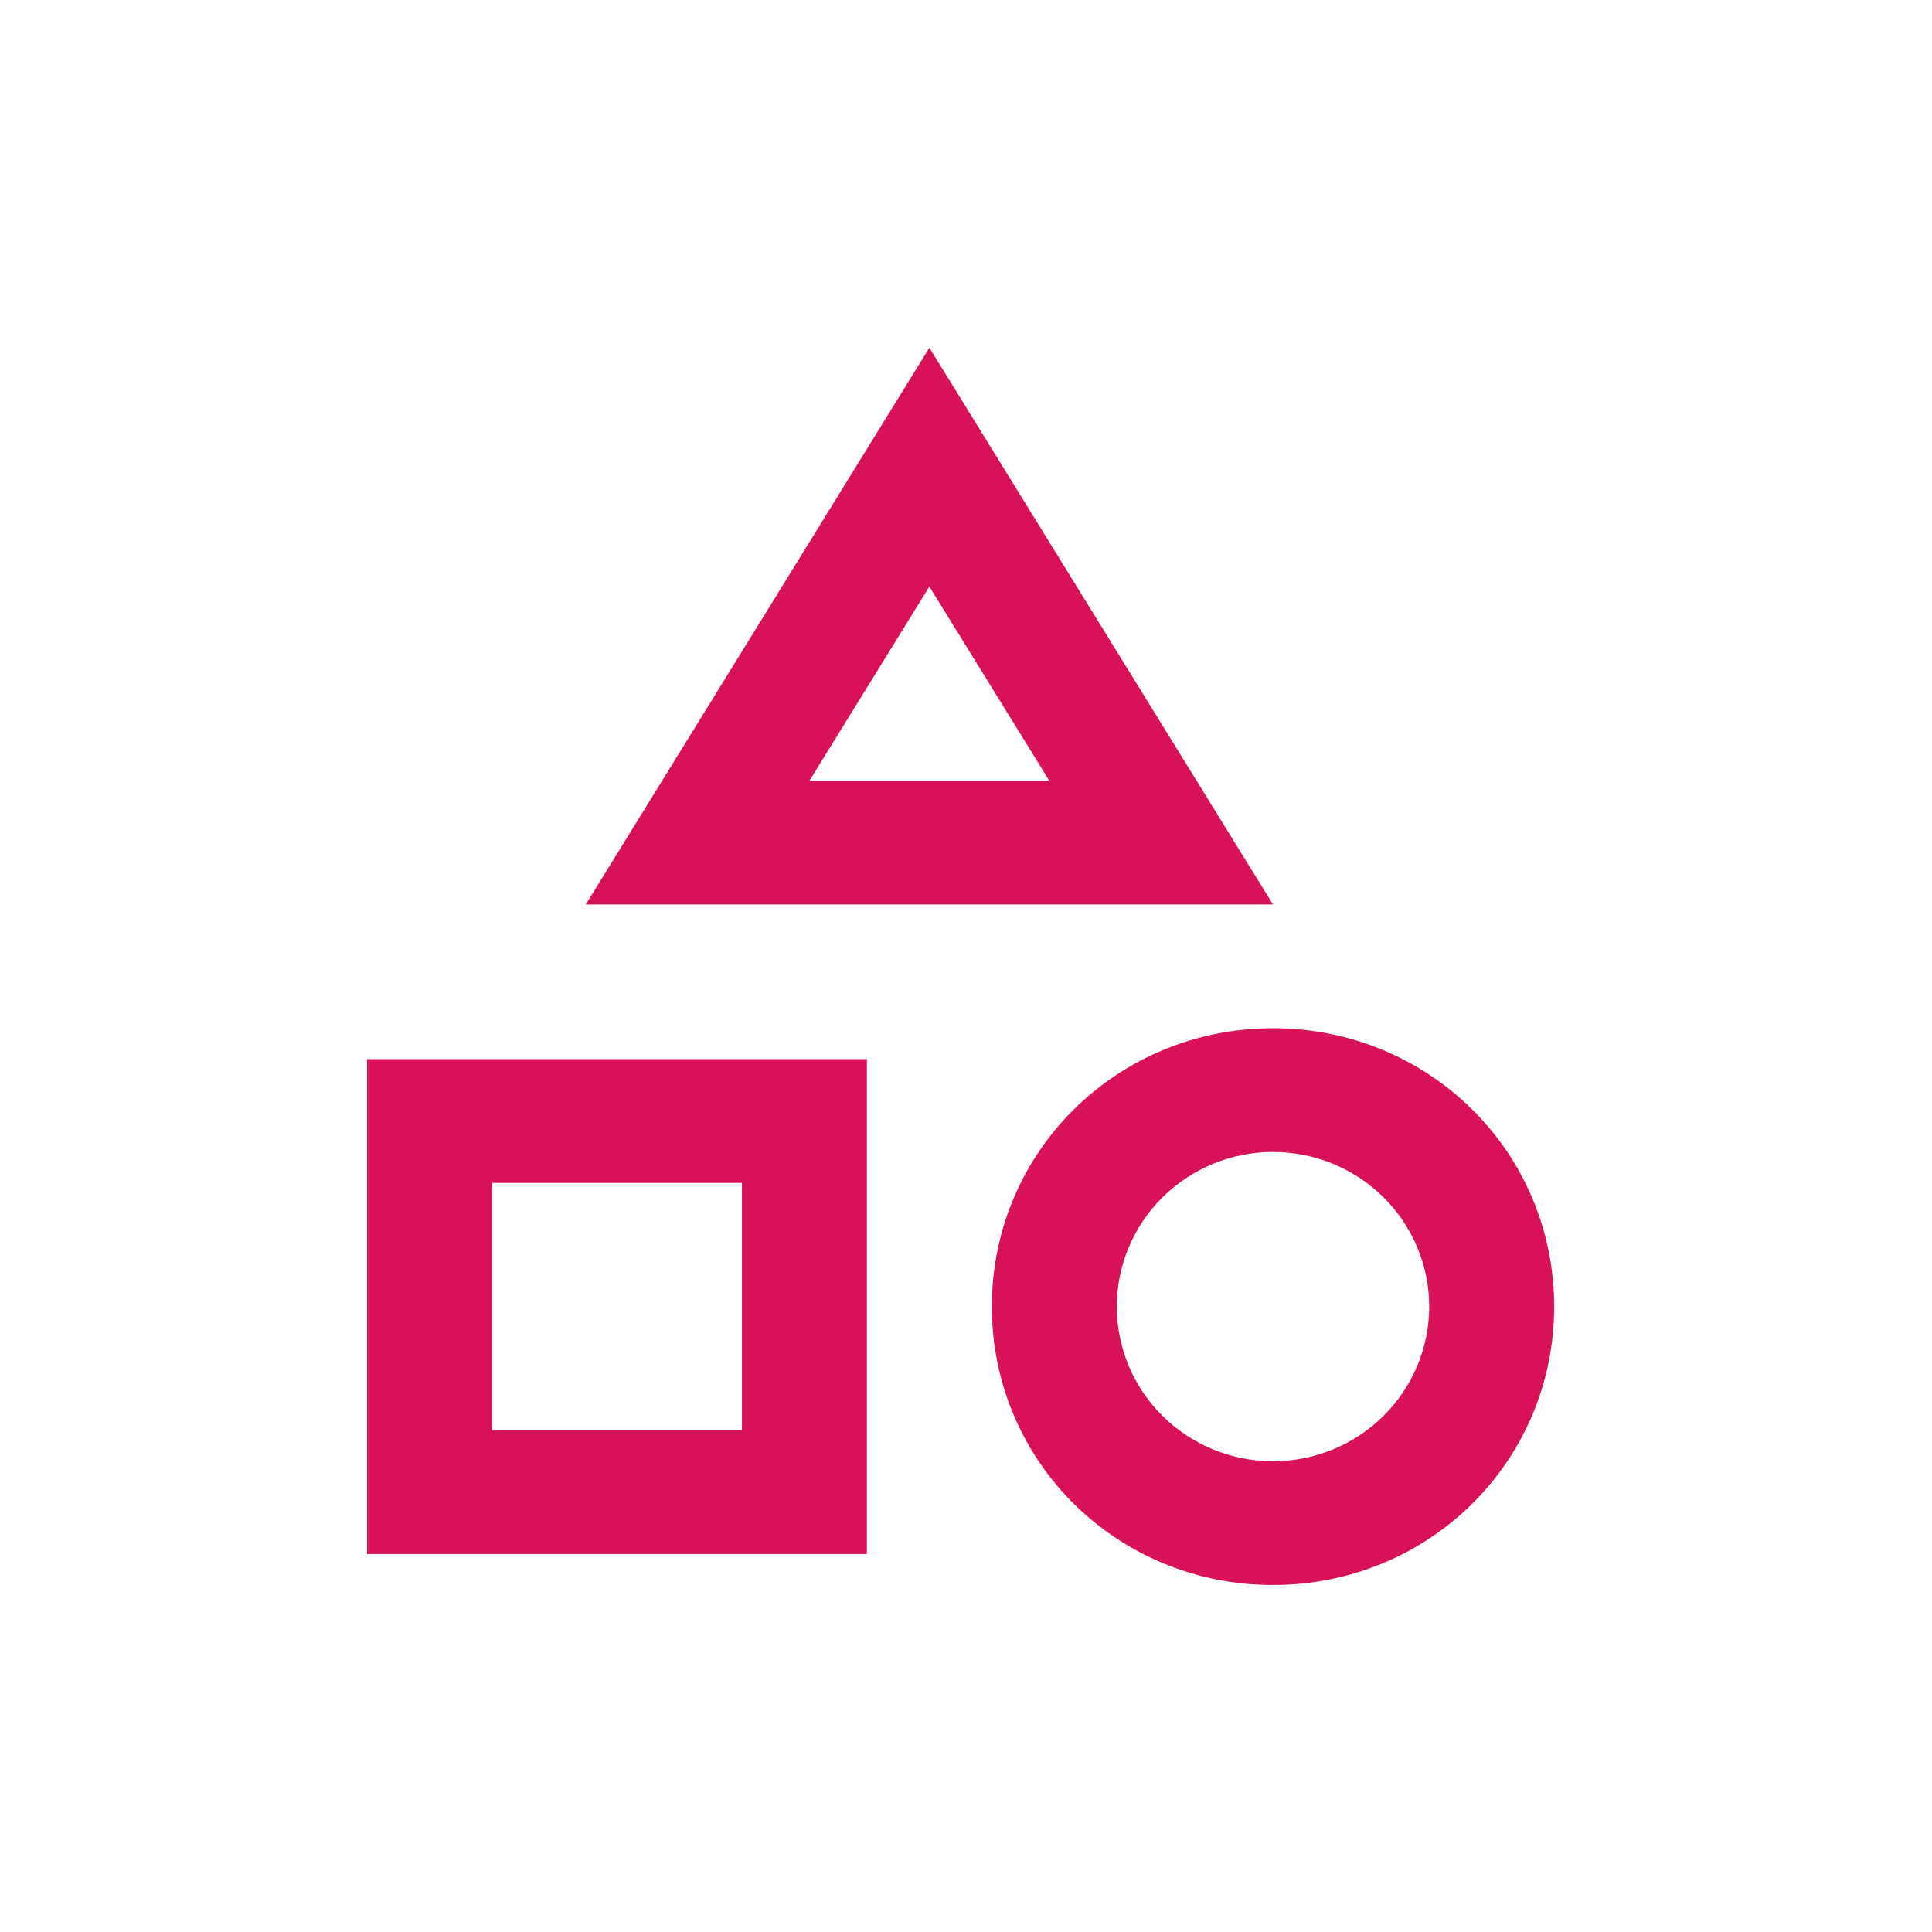
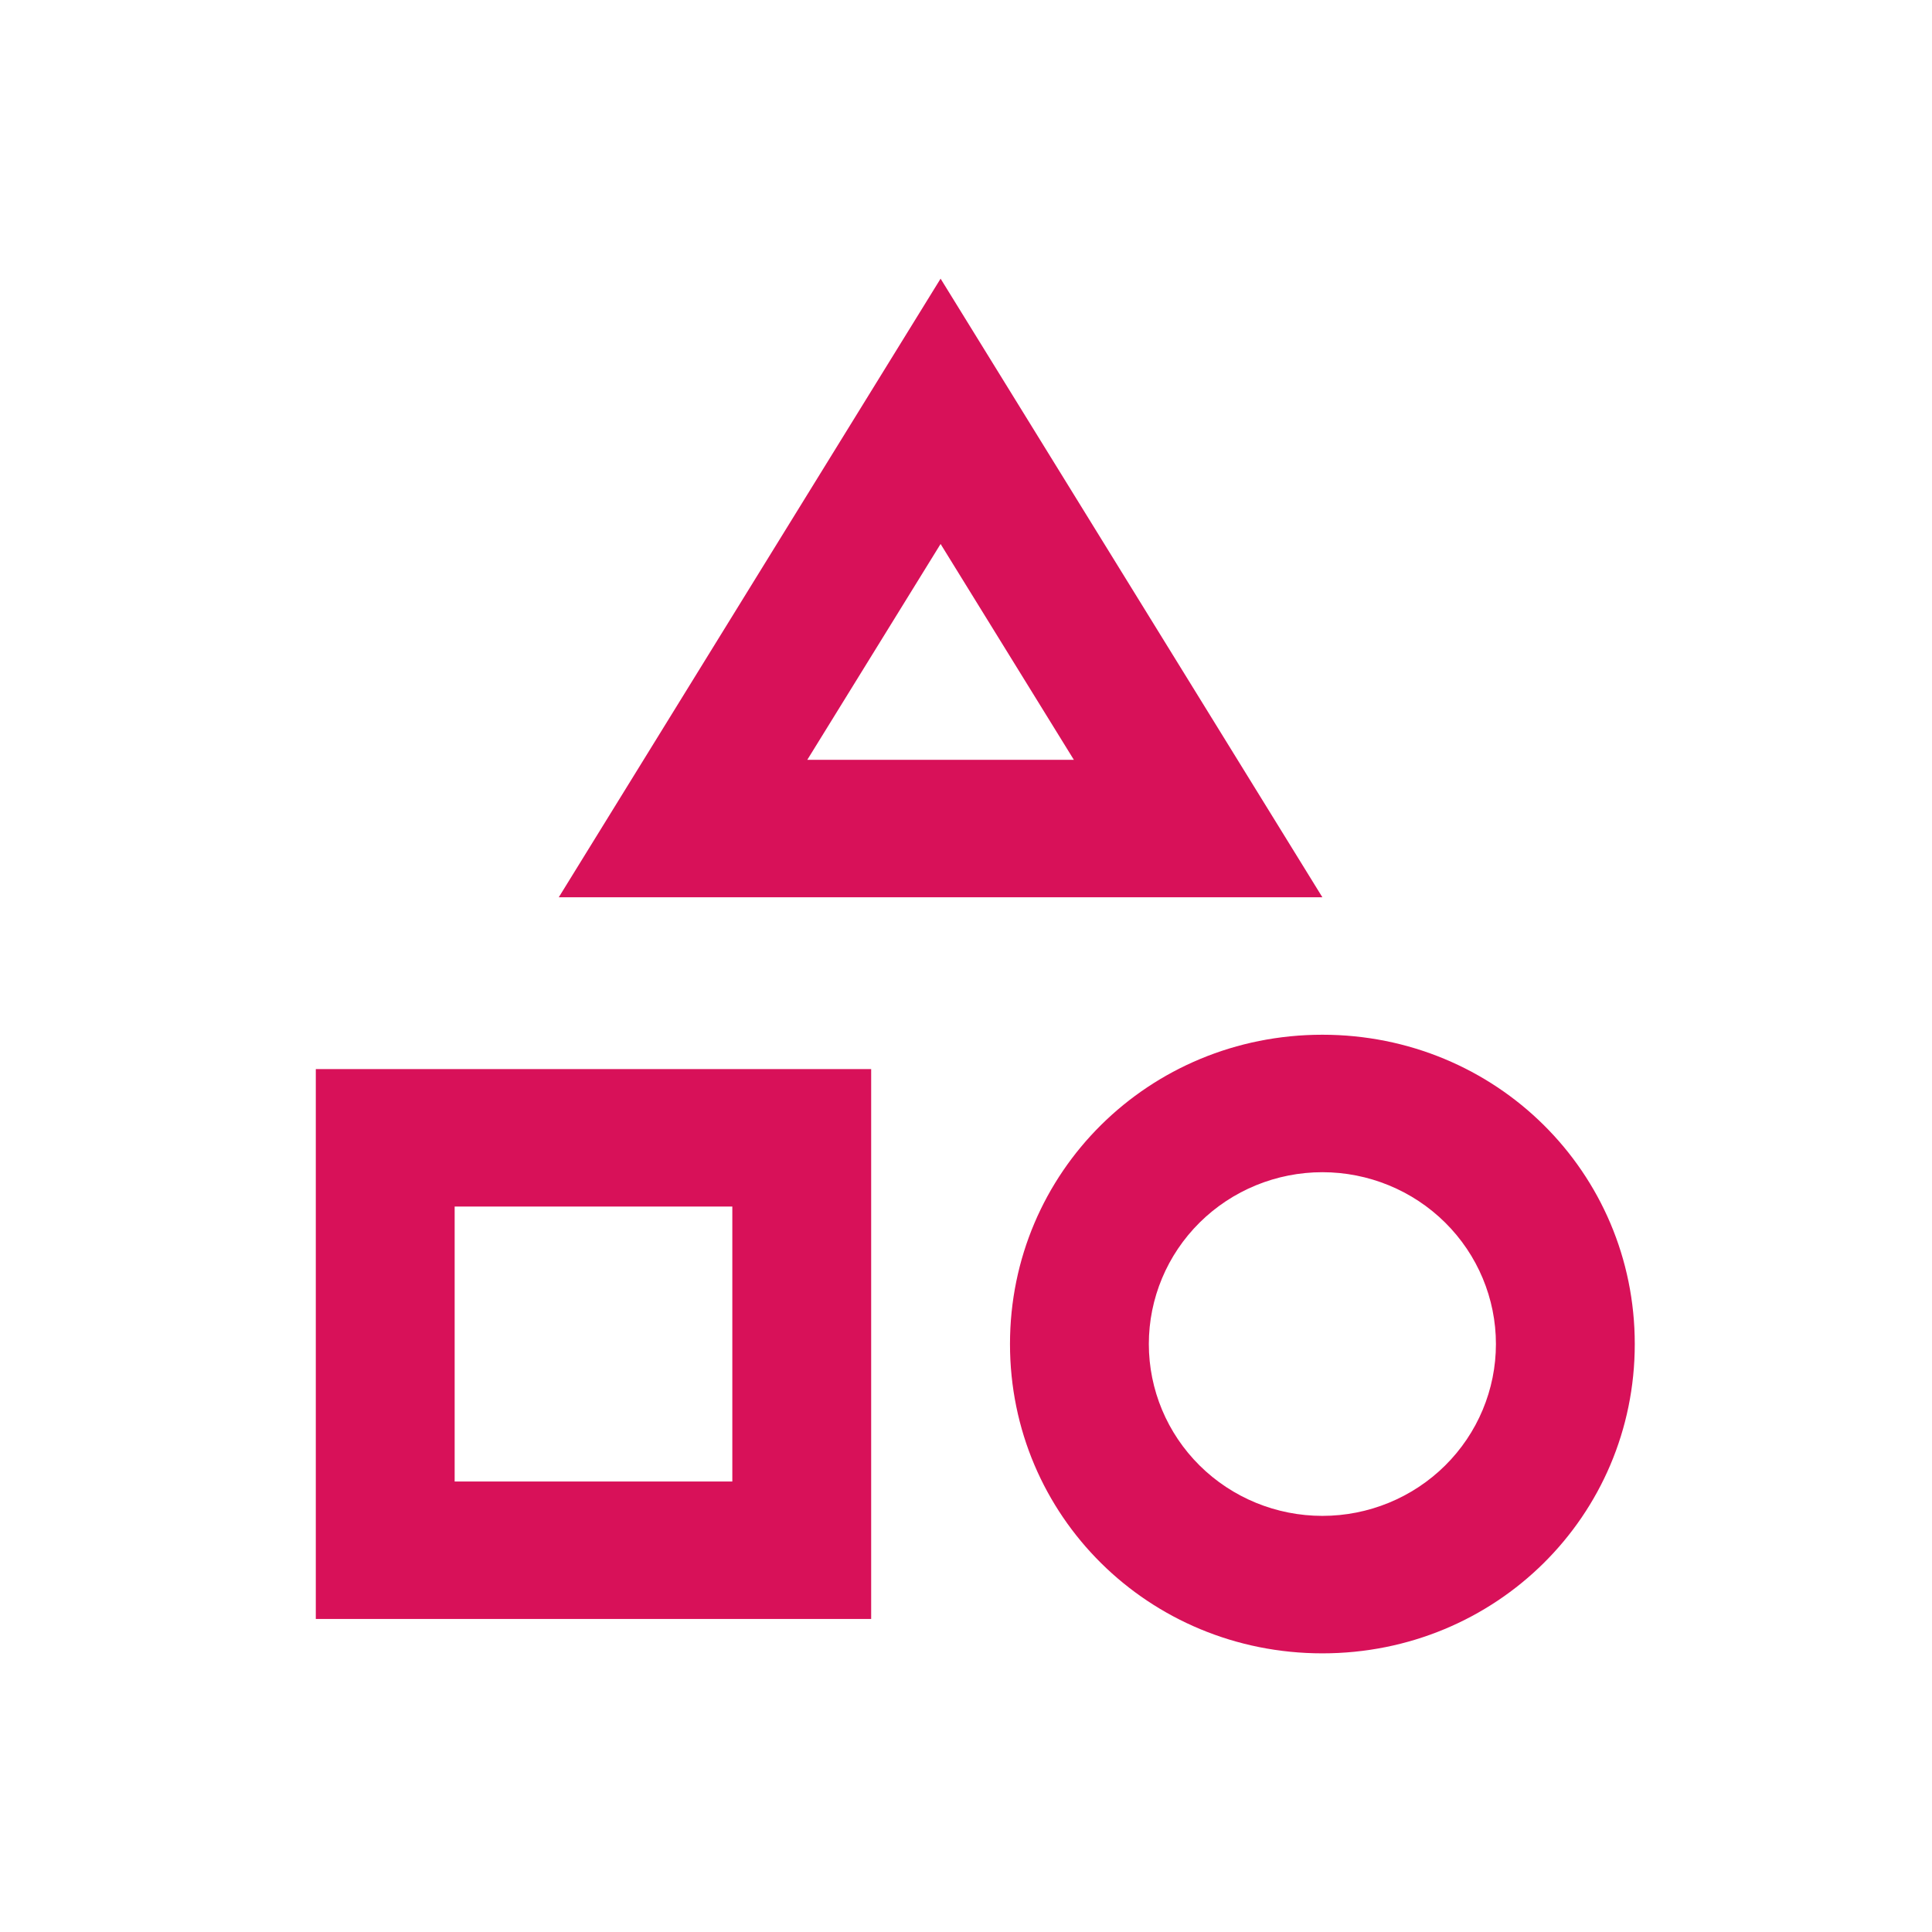
- <svg xmlns="http://www.w3.org/2000/svg" width="100" height="100" viewBox="0 0 100 100" fill="none">
-   <path d="M44.87 54.822V80.438H19V54.822H44.87ZM38.403 61.226H25.468V74.034H38.403V61.226ZM48.104 18L65.89 46.817H30.318L48.104 18ZM48.104 30.359L41.895 40.413H54.313L48.104 30.359ZM65.89 53.221C73.975 53.221 80.442 59.625 80.442 67.63C80.442 75.635 73.975 82.038 65.89 82.038C57.806 82.038 51.338 75.635 51.338 67.63C51.338 59.625 57.806 53.221 65.89 53.221ZM65.89 59.625C63.746 59.625 61.69 60.468 60.174 61.97C58.657 63.471 57.806 65.507 57.806 67.63C57.806 69.753 58.657 71.789 60.174 73.29C61.69 74.791 63.746 75.635 65.89 75.635C68.034 75.635 70.091 74.791 71.607 73.29C73.123 71.789 73.975 69.753 73.975 67.63C73.975 65.507 73.123 63.471 71.607 61.97C70.091 60.468 68.034 59.625 65.89 59.625Z" fill="#D81159" />
+ <svg xmlns="http://www.w3.org/2000/svg" width="104" height="104" viewBox="0 0 104 104" fill="none">
+   <path d="M46.895 57.55V87.15H17V57.55H46.895ZM39.421 64.95H24.474V79.75H39.421V64.95ZM50.632 15L71.184 48.3H30.079L50.632 15ZM50.632 29.282L43.457 40.9H57.806L50.632 29.282V29.282ZM71.184 55.7C80.526 55.7 88 63.1 88 72.35C88 81.6 80.526 89 71.184 89C61.842 89 54.368 81.6 54.368 72.35C54.368 63.1 61.842 55.7 71.184 55.7ZM71.184 63.1C68.707 63.1 66.33 64.075 64.578 65.809C62.826 67.544 61.842 69.897 61.842 72.35C61.842 74.803 62.826 77.156 64.578 78.891C66.33 80.626 68.707 81.6 71.184 81.6C73.662 81.6 76.038 80.626 77.79 78.891C79.542 77.156 80.526 74.803 80.526 72.35C80.526 69.897 79.542 67.544 77.79 65.809C76.038 64.075 73.662 63.1 71.184 63.1Z" fill="#D81159" />
</svg>
